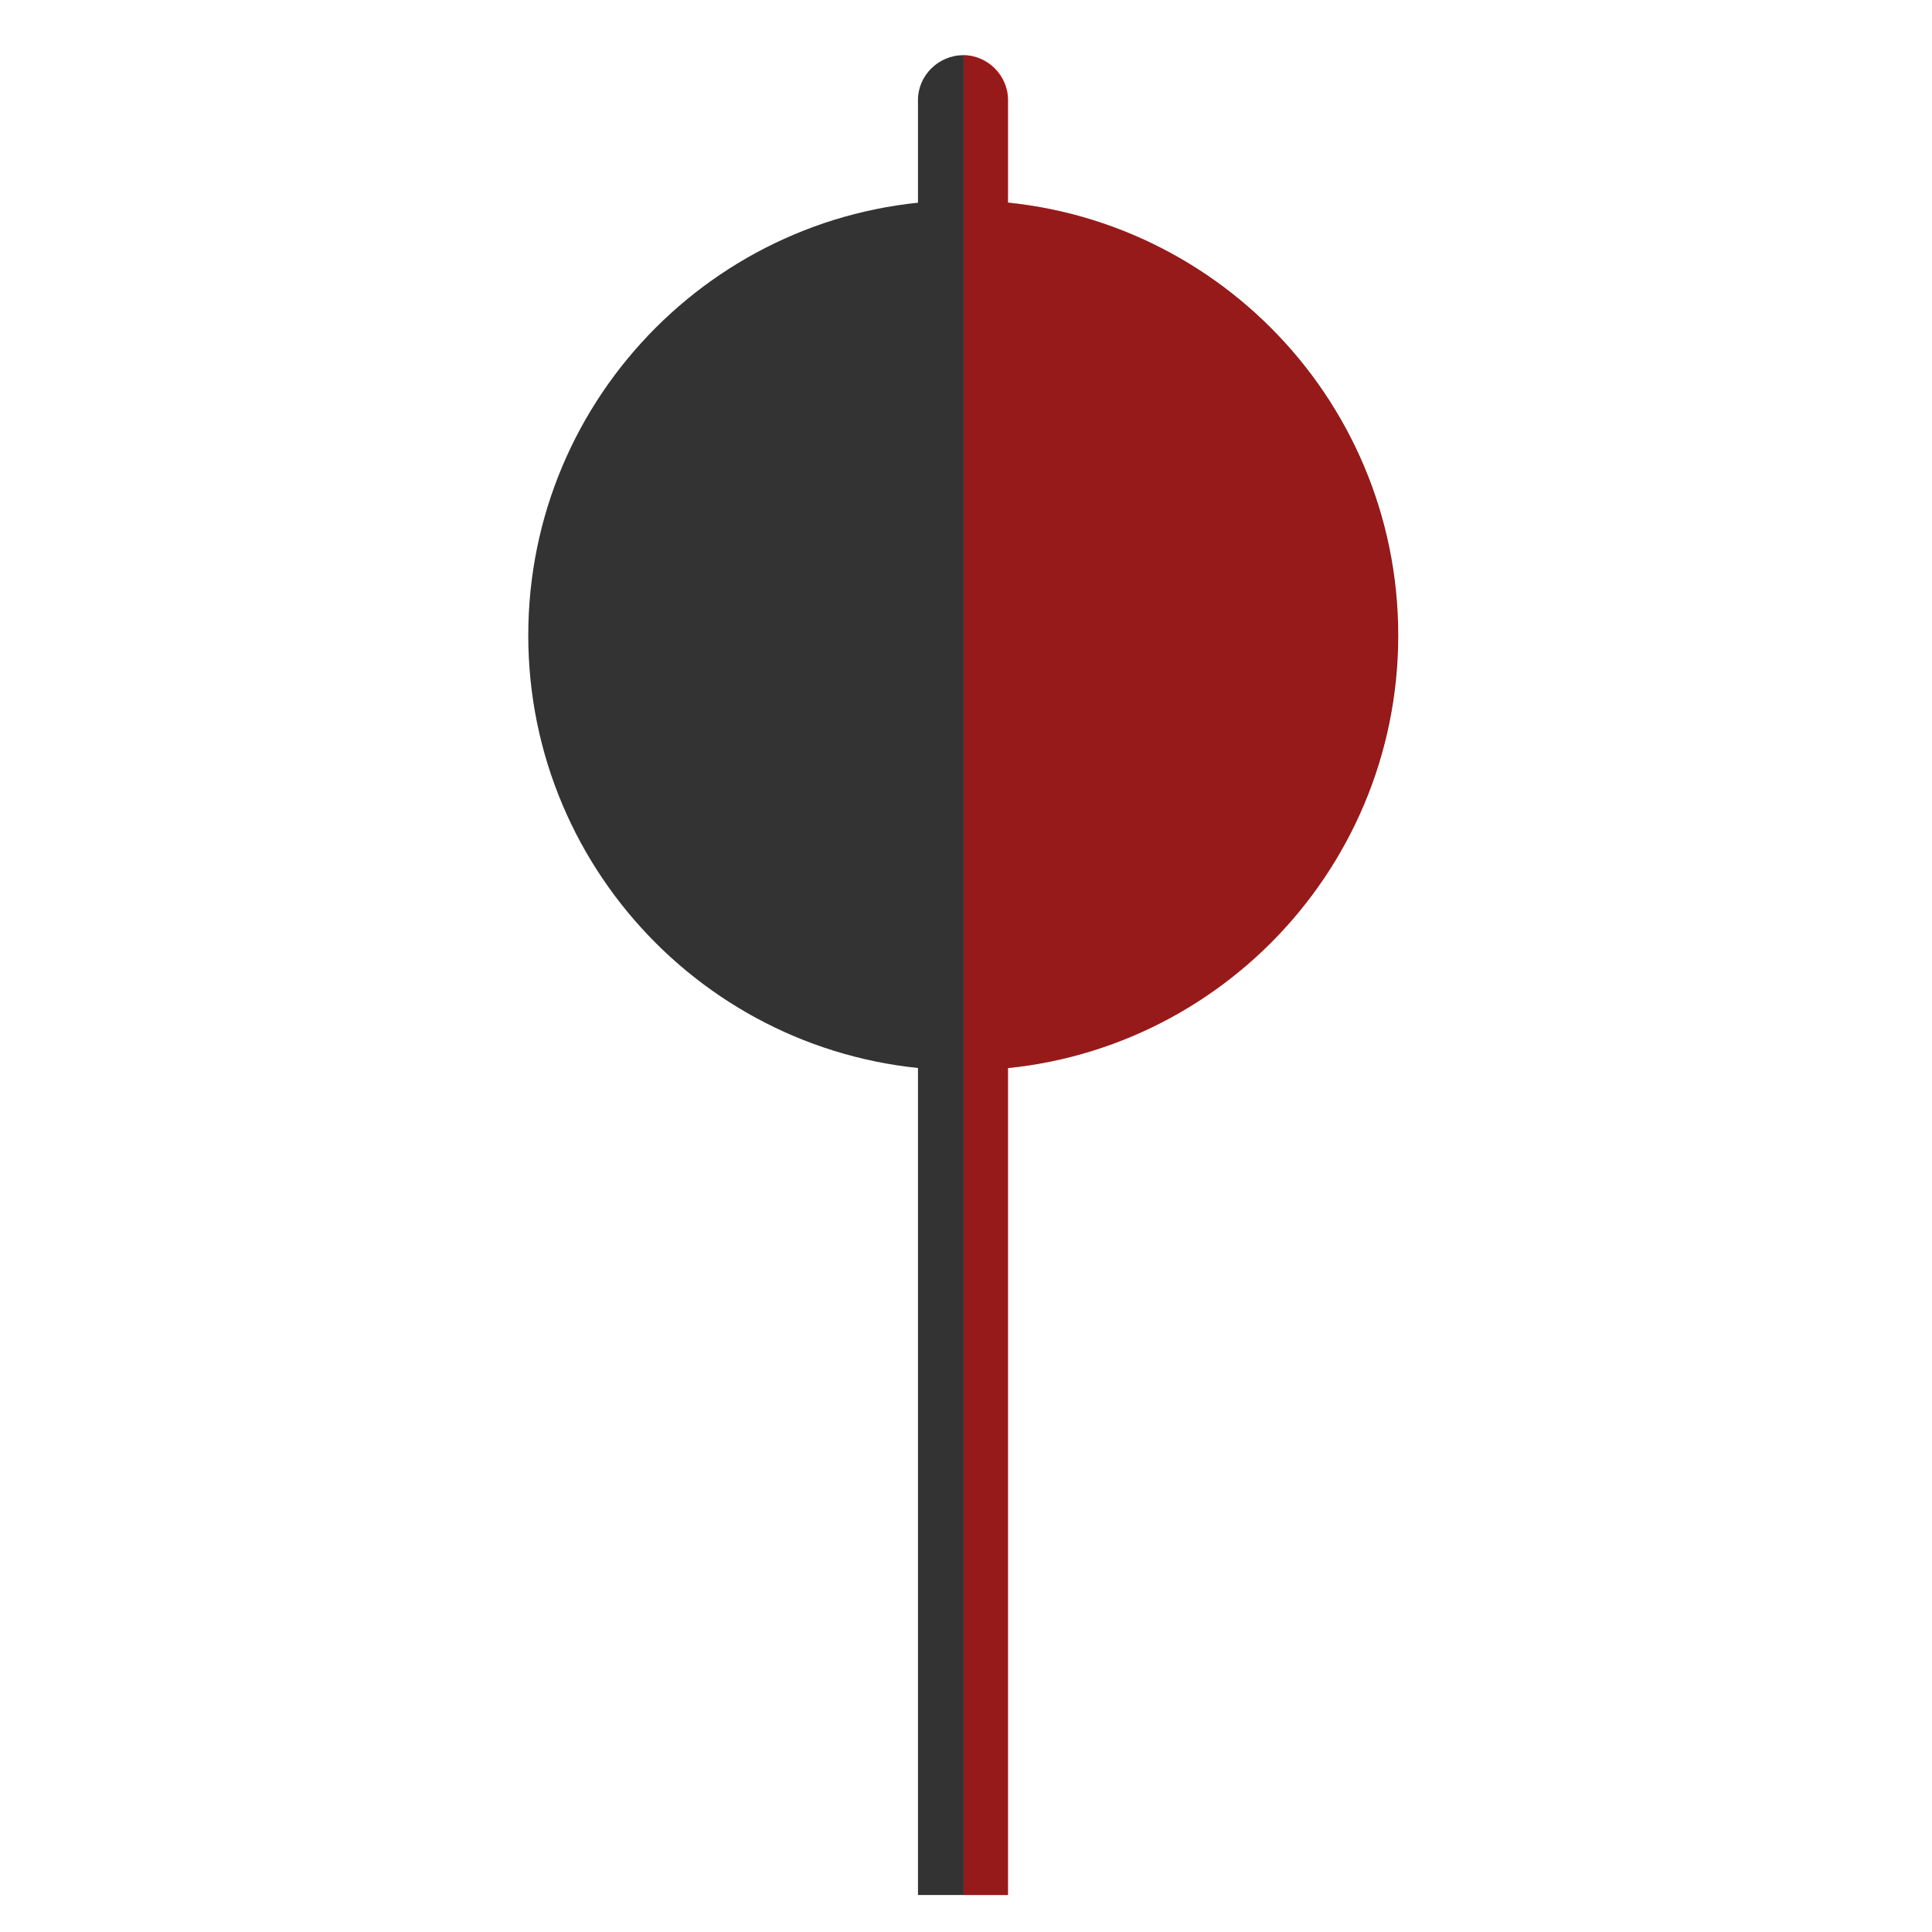
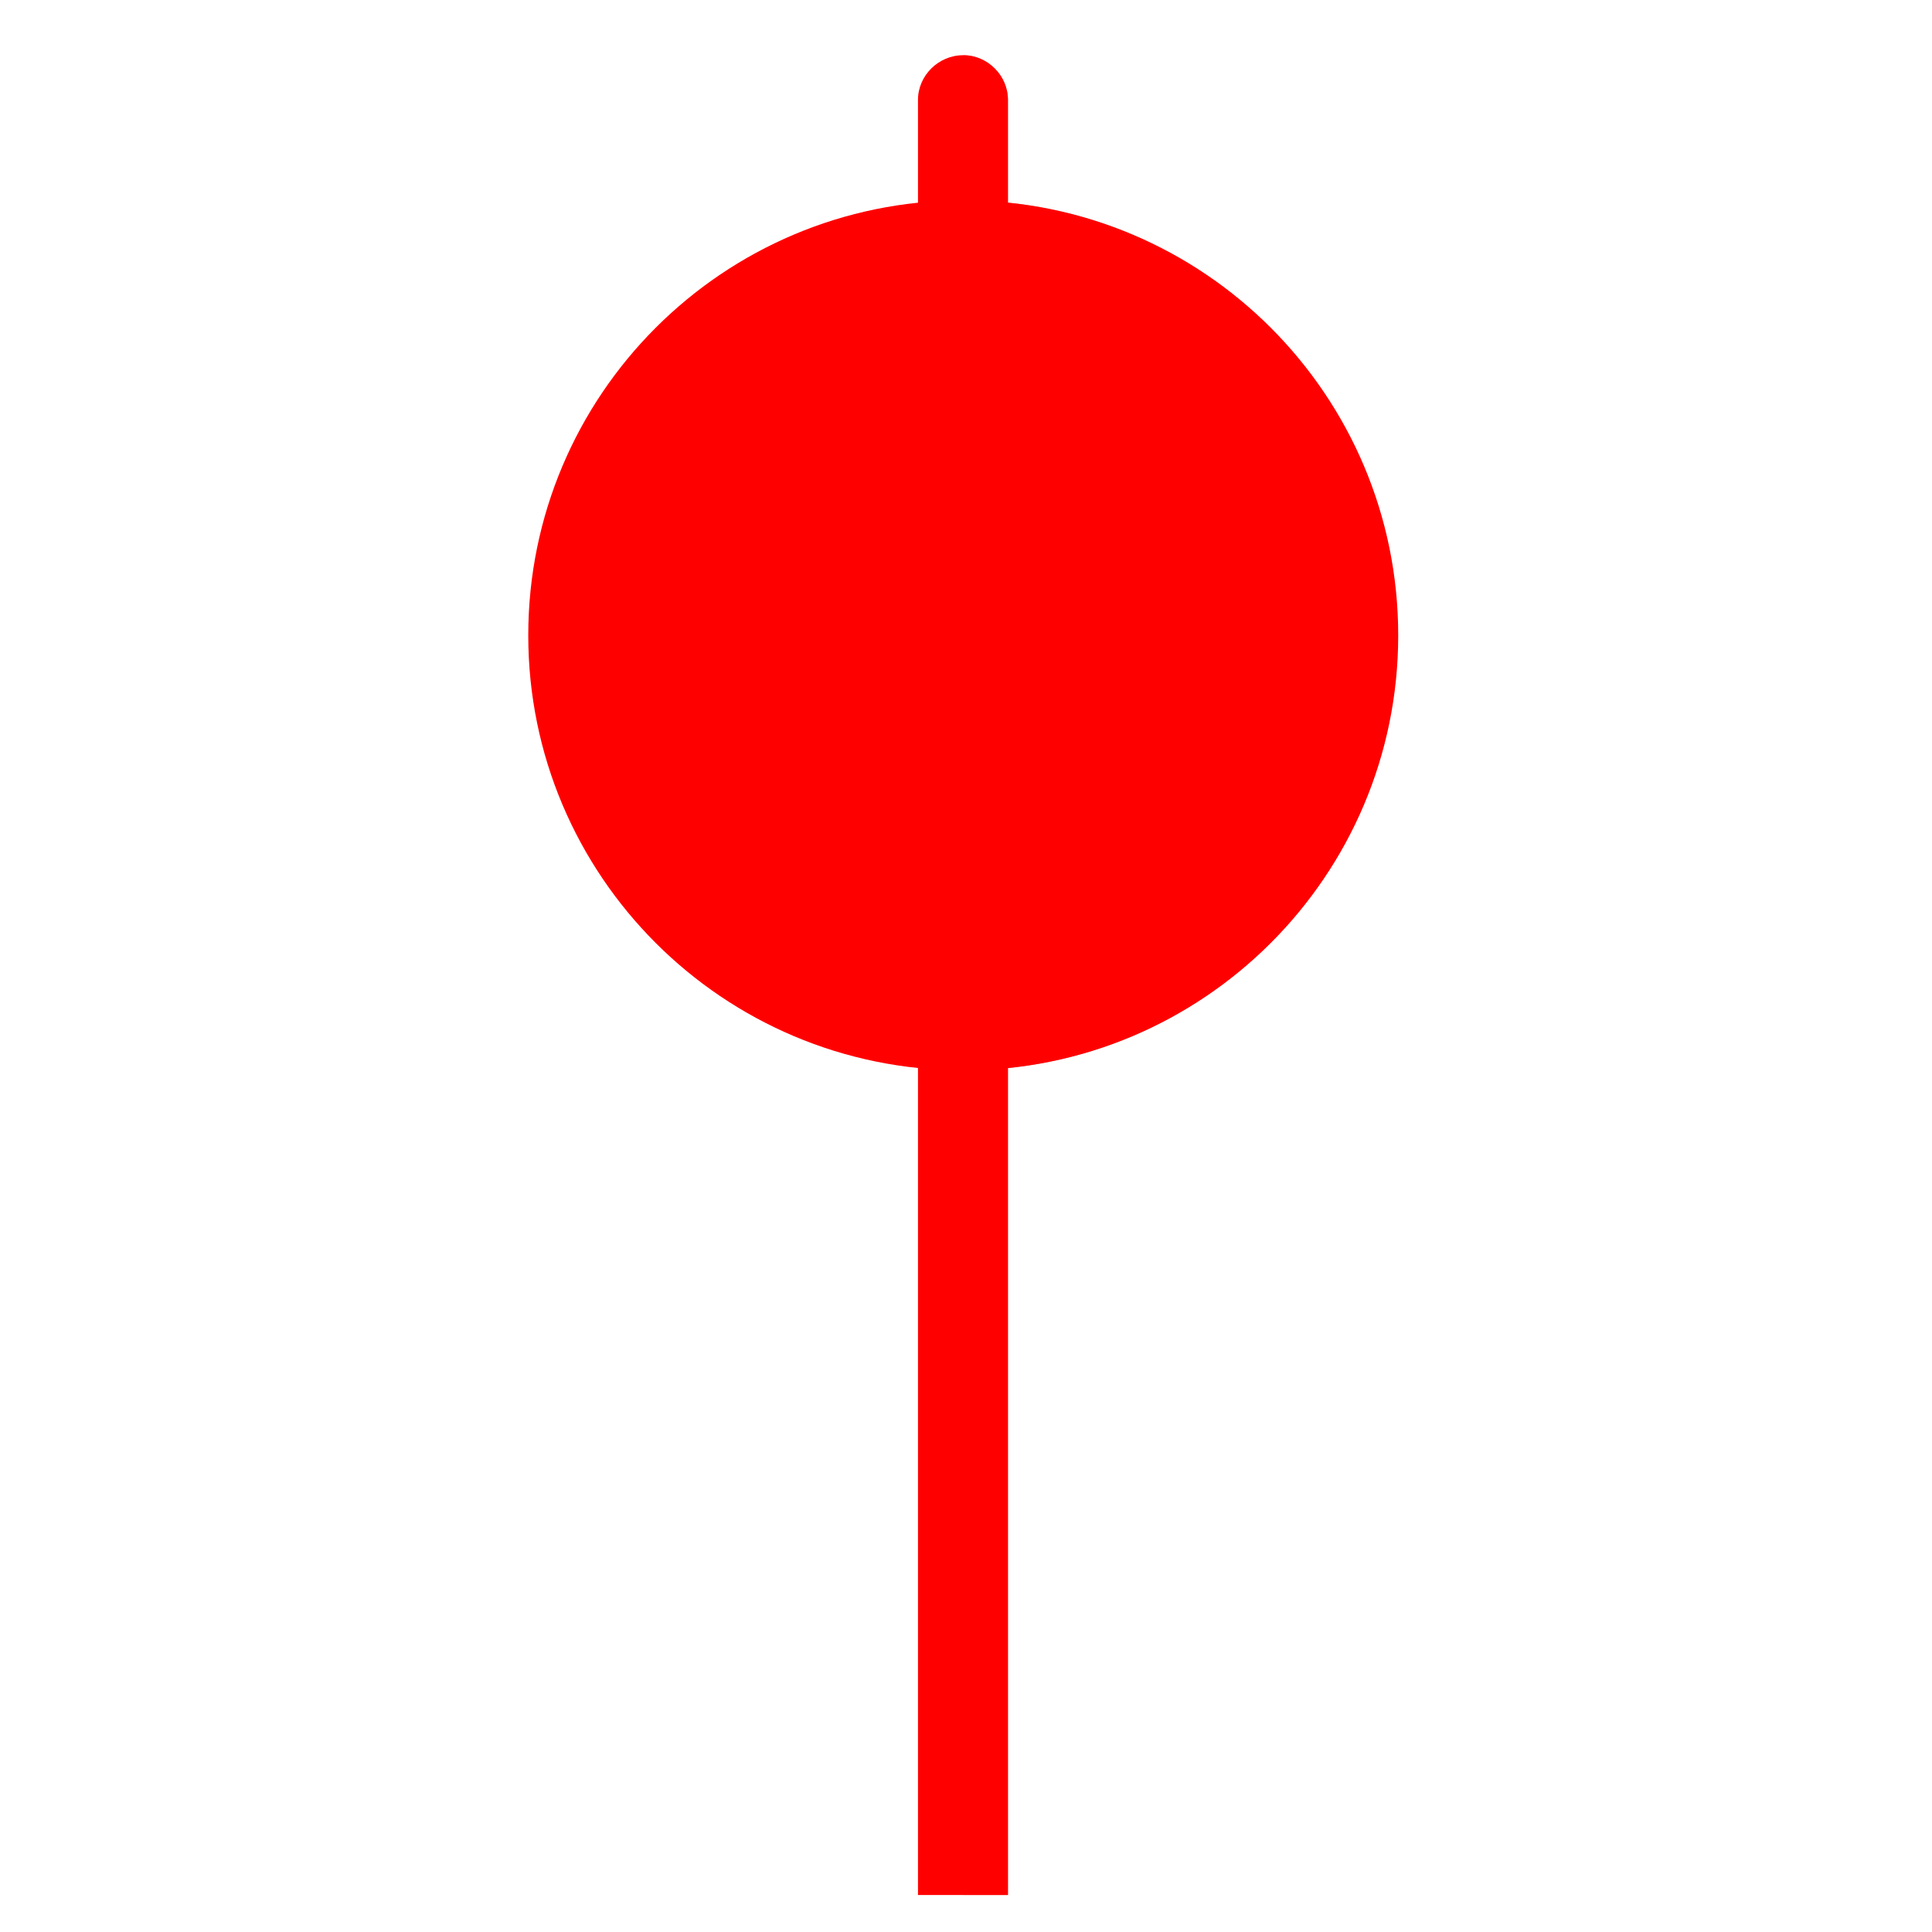
<svg xmlns="http://www.w3.org/2000/svg" version="1.1" id="Layer_1" x="0px" y="0px" viewBox="0 0 35 35" style="enable-background:new 0 0 35 35;" xml:space="preserve">
  <style type="text/css">
- 	.st0{fill:#333333;}
+ 	.st0{fill:#FF0000;}
	.st1{opacity:0.49;fill:#FF0000;enable-background:new    ;}
</style>
  <path class="st0" d="M17.45,1C17,1,16.63,1.37,16.63,1.81v1.63v0.81v30.08h1.63V4.25V3.44V1.81C18.26,1.37,17.89,1,17.45,1z" />
  <circle class="st0" cx="17.45" cy="11.51" r="7.88" />
  <path class="st1" d="M18.26,19.35c3.97-0.41,7.06-3.76,7.06-7.84s-3.1-7.43-7.06-7.84V3.44V1.81c0-0.45-0.37-0.81-0.81-0.81v33.33  h0.81V19.35z" />
</svg>
